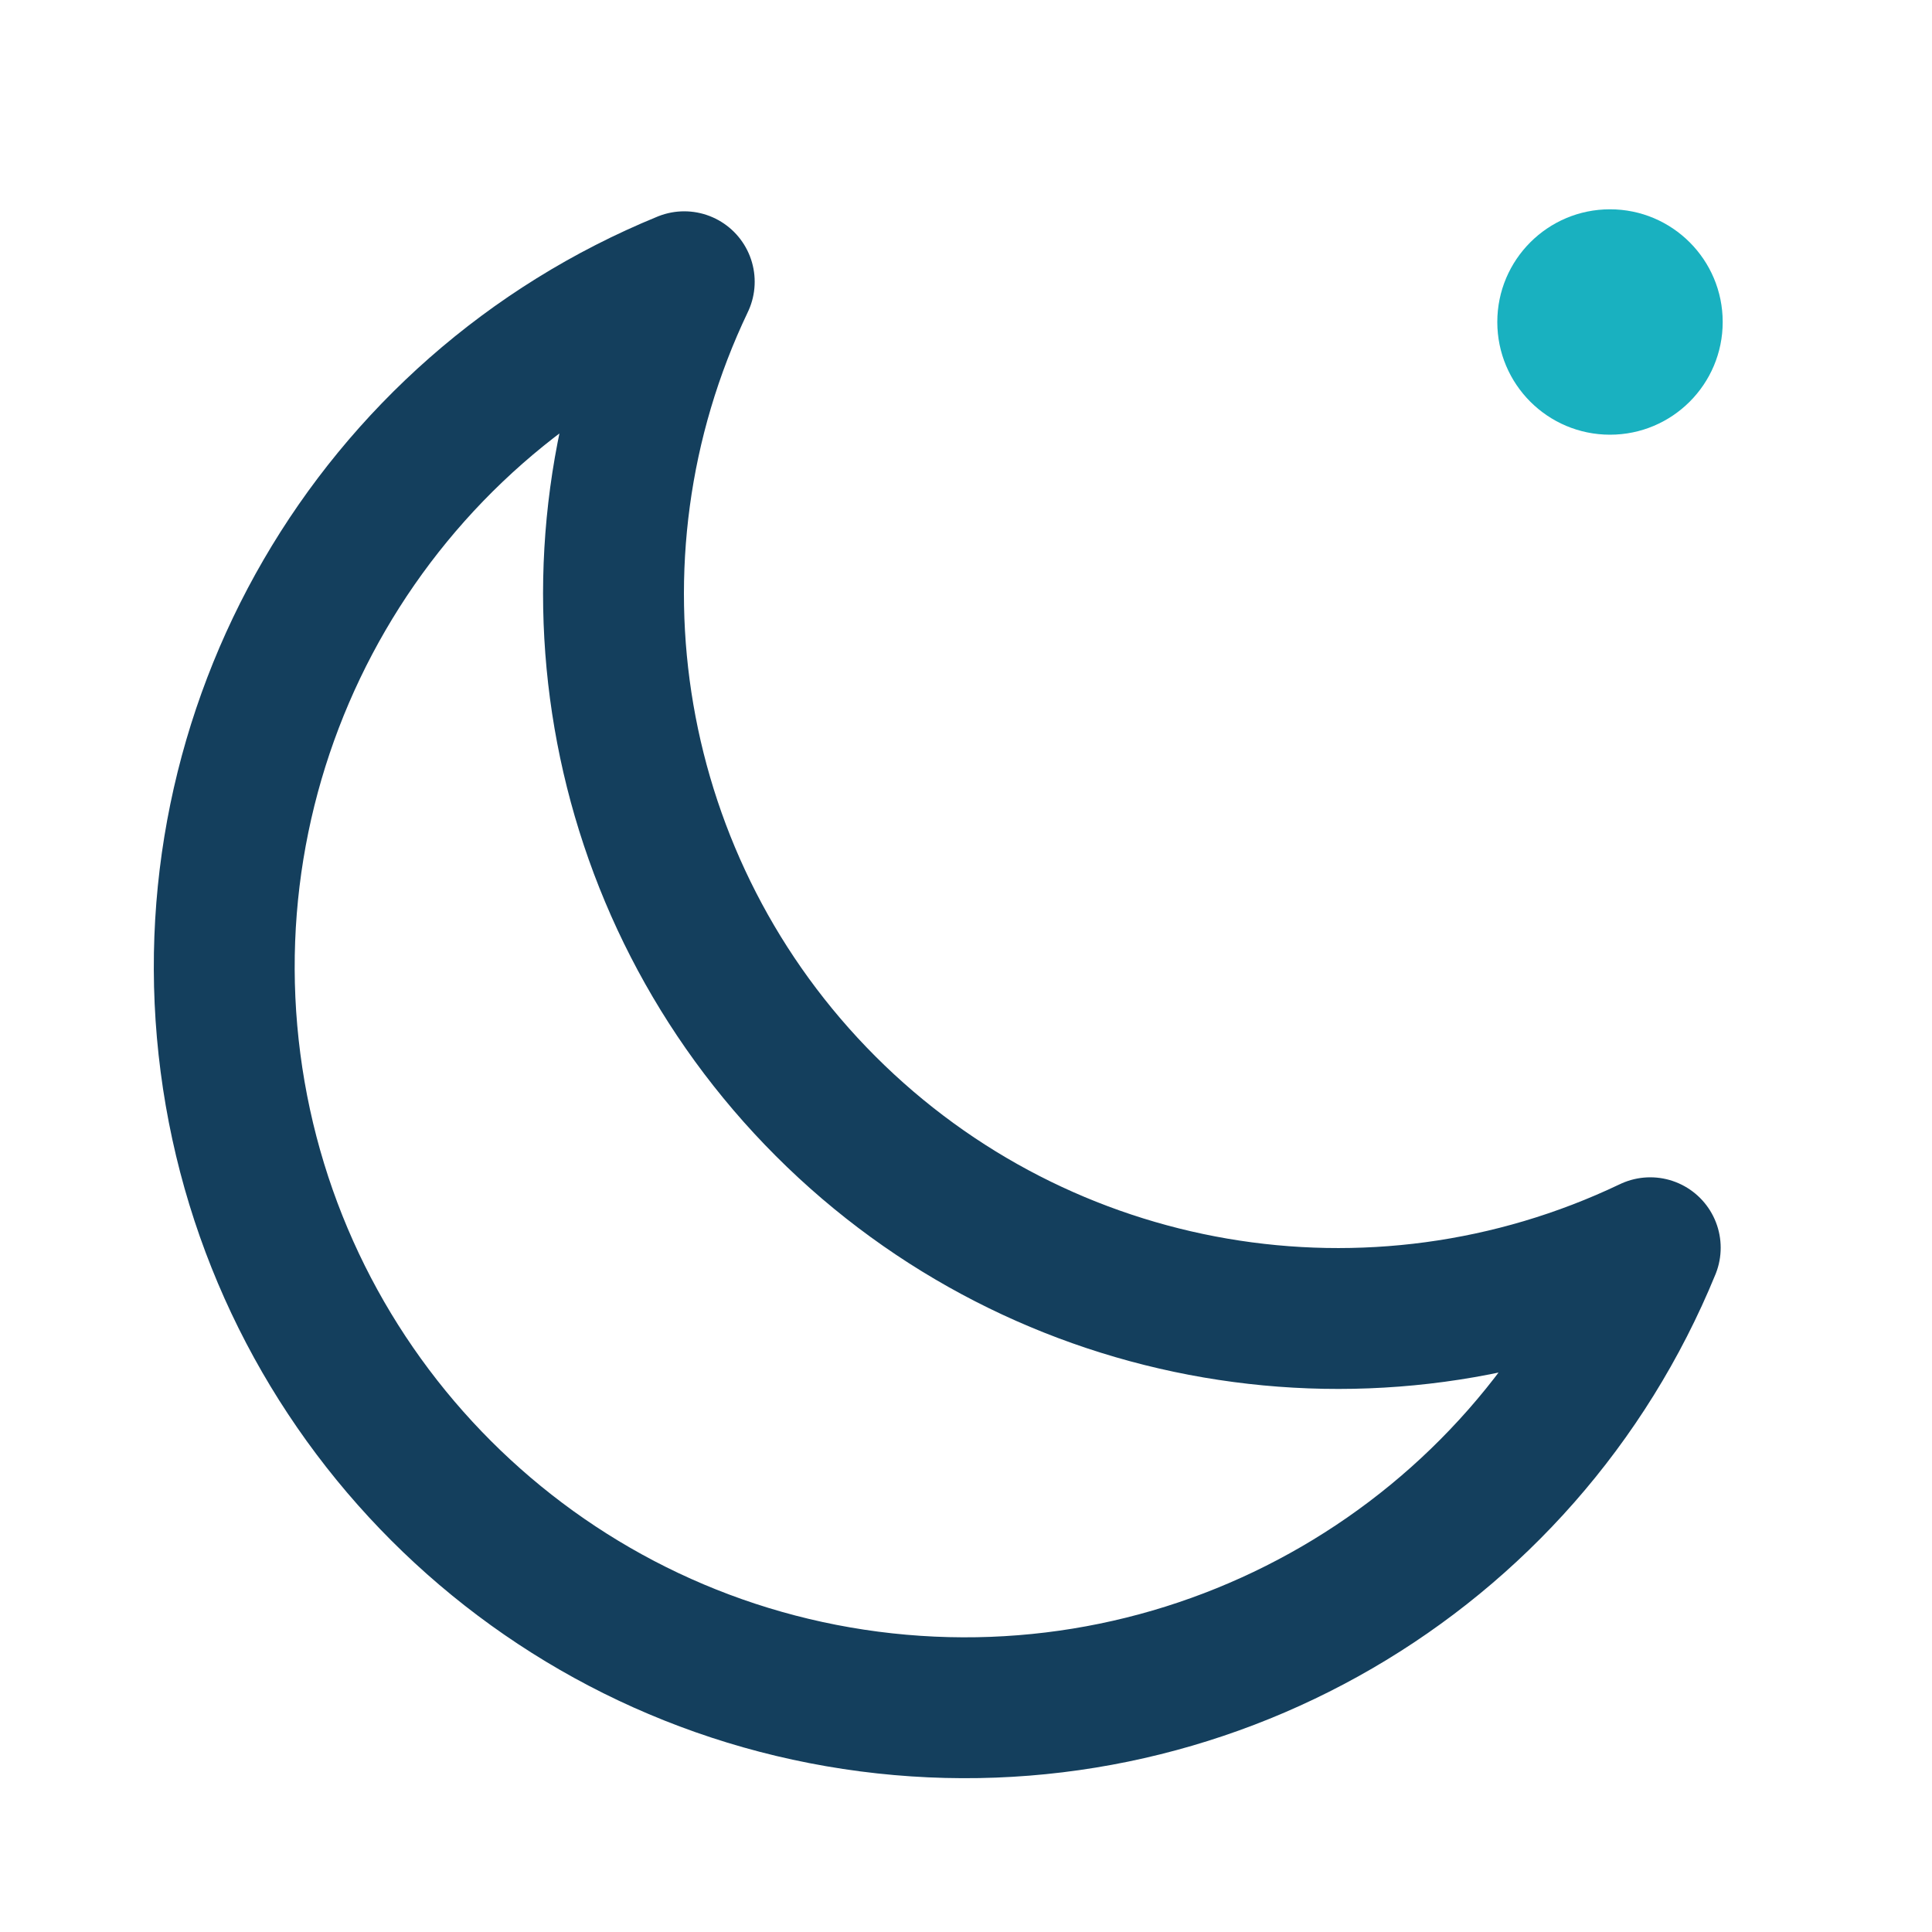
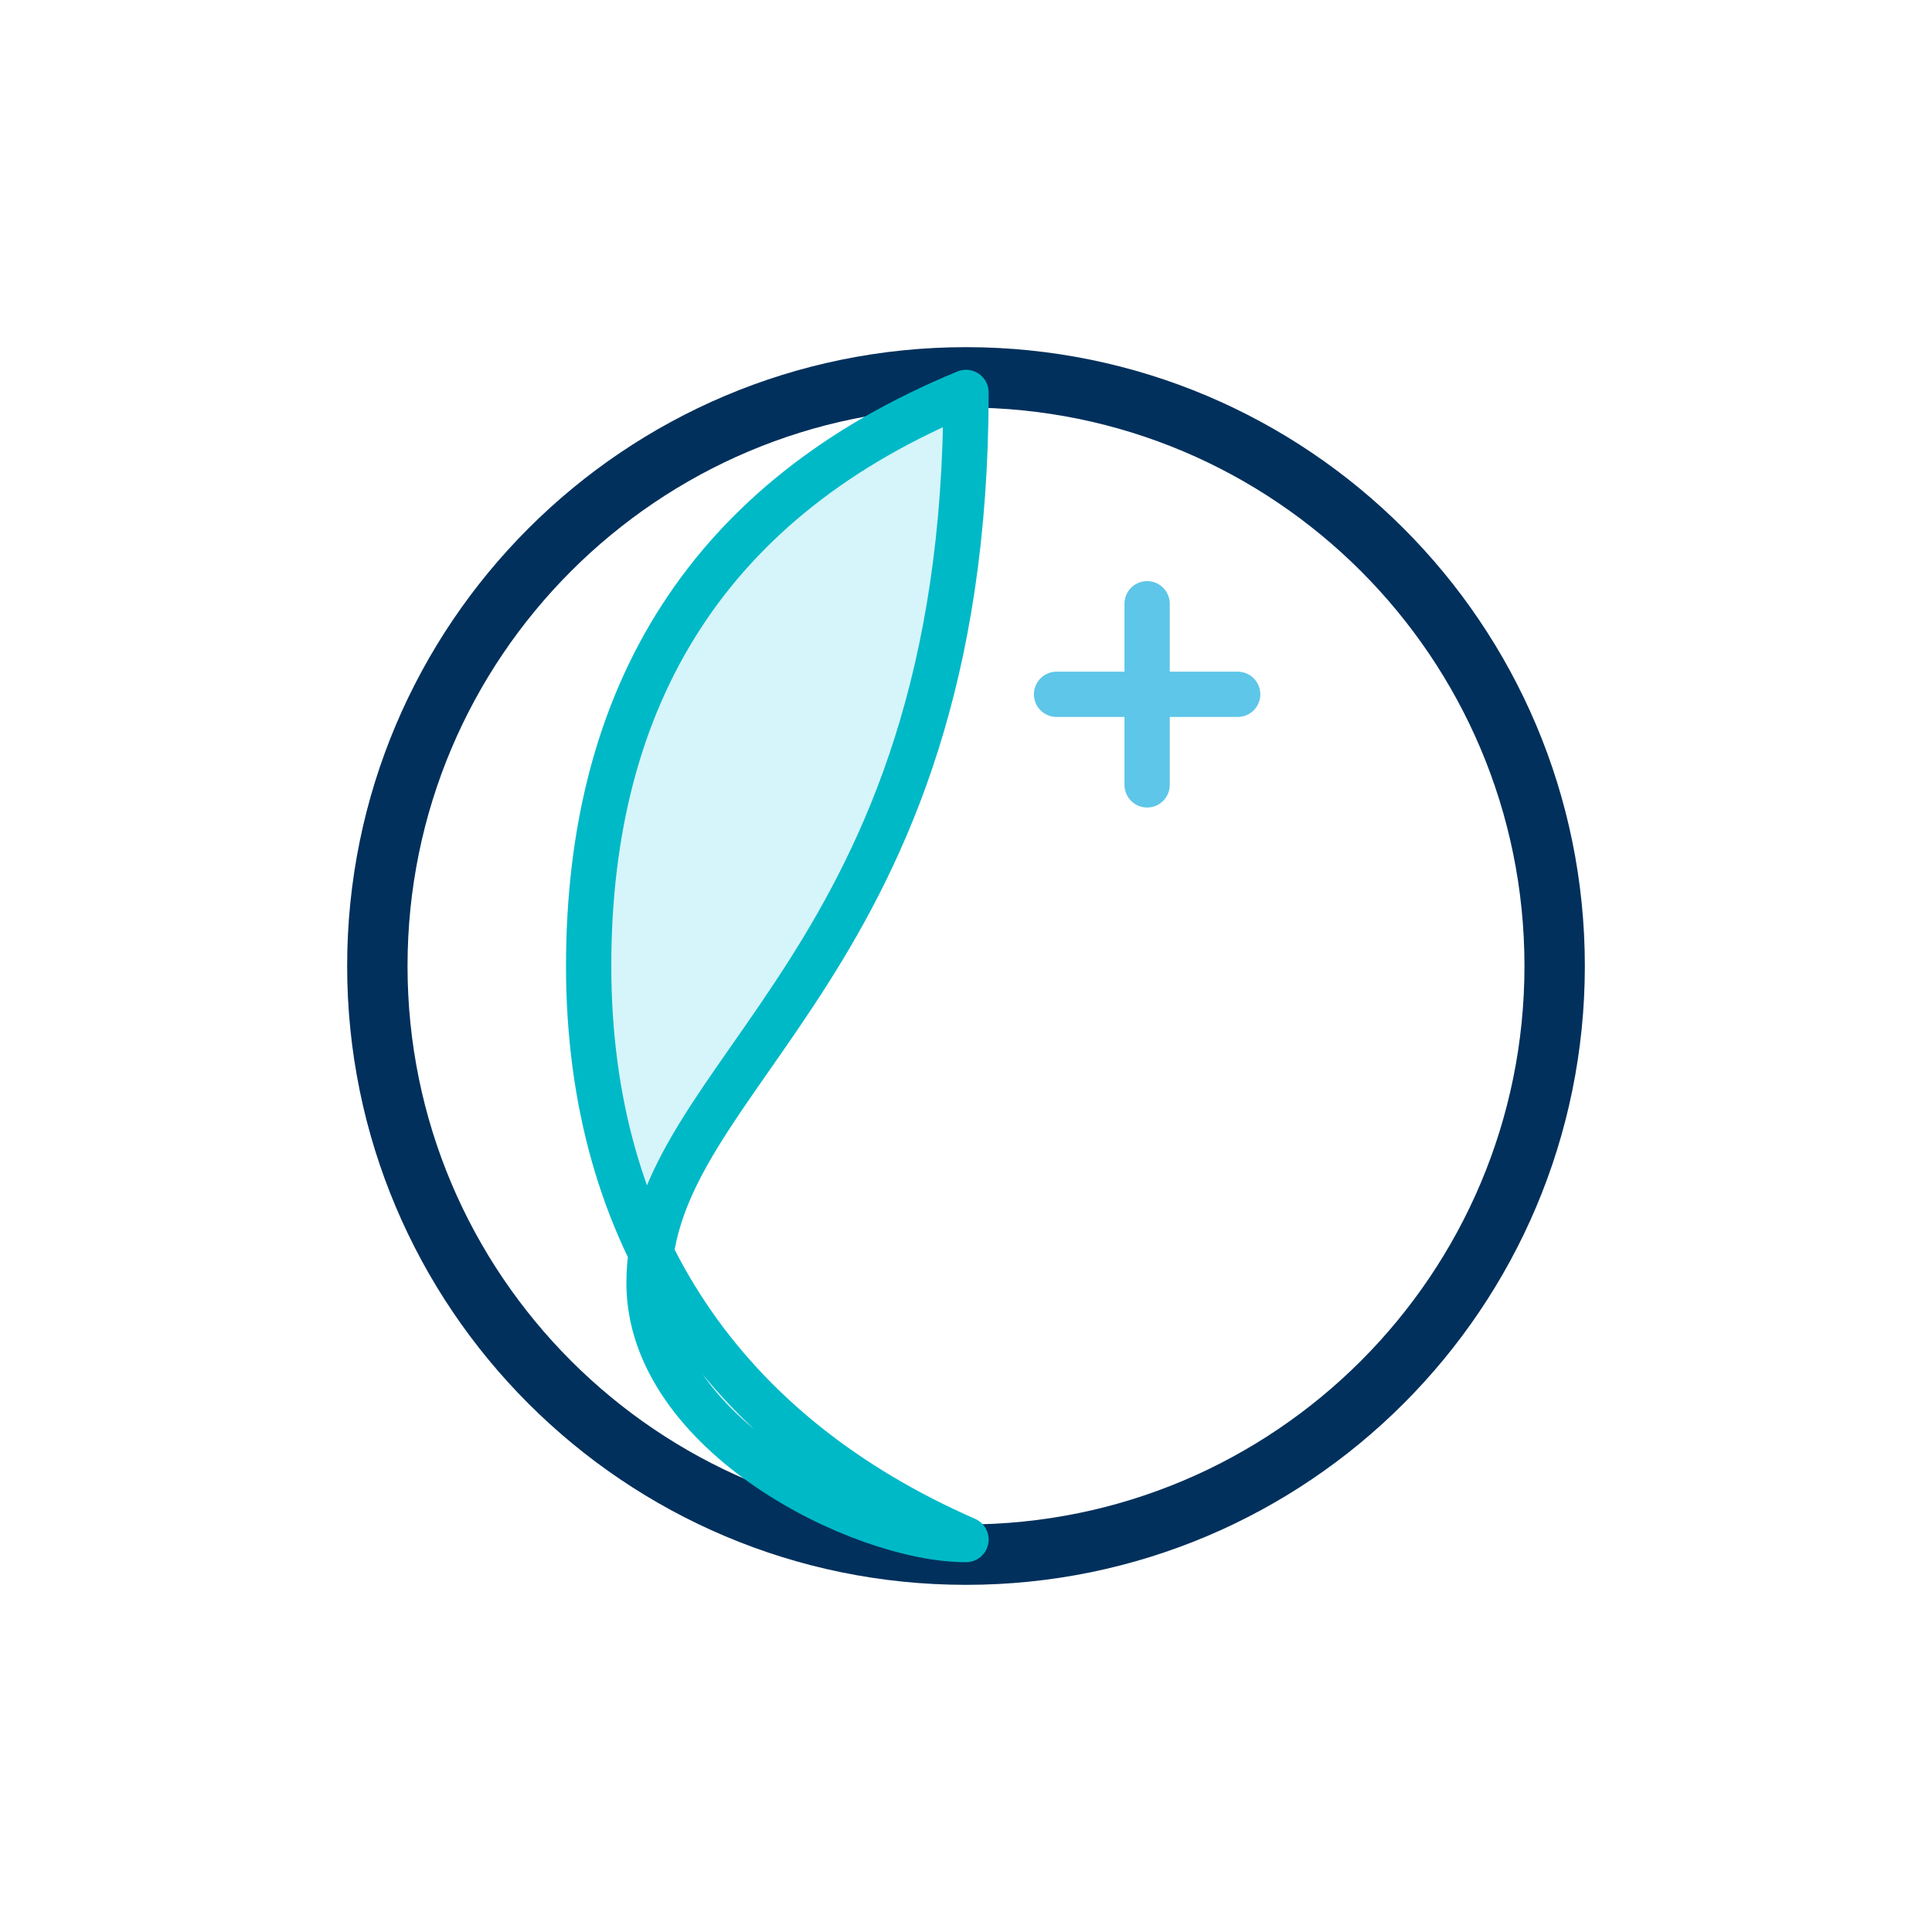
- <svg xmlns="http://www.w3.org/2000/svg" viewBox="0 0 24 24" fill="none" stroke="#143F5D" stroke-width="1.75" stroke-linecap="round" stroke-linejoin="round">
-   <g>
-     <path d="M20.5 15.5A9 9 0 0 1 8.5 3.5 9.2 9.2 0 1 0 20.5 15.5Z" />
+ <svg xmlns="http://www.w3.org/2000/svg" viewBox="0 0 128 128" width="512" height="512" role="img" aria-label="Modo claro/oscuro">
+   <g stroke-linecap="round" stroke-linejoin="round">
+     <circle cx="64" cy="64" r="39" stroke="#01305C" stroke-width="4" fill="none" />
+     <path d="M64 26C47 33 39 46 39 64C39 82 48 95 64 102C57 102 43 95 43 85C43 71 64 64 64 26Z" fill="#D5F5FA" stroke="#00B9C7" stroke-width="3" stroke-linecap="round" stroke-linejoin="round" />
+     <path d="M76 40L76 52M70 46L82 46" fill="none" stroke="#5EC6E8" stroke-width="3" stroke-linecap="round" stroke-linejoin="round" />
  </g>
-   <circle cx="20" cy="4" r="1.4" stroke="none" fill="#00A9B9" opacity=".9" />
</svg>
